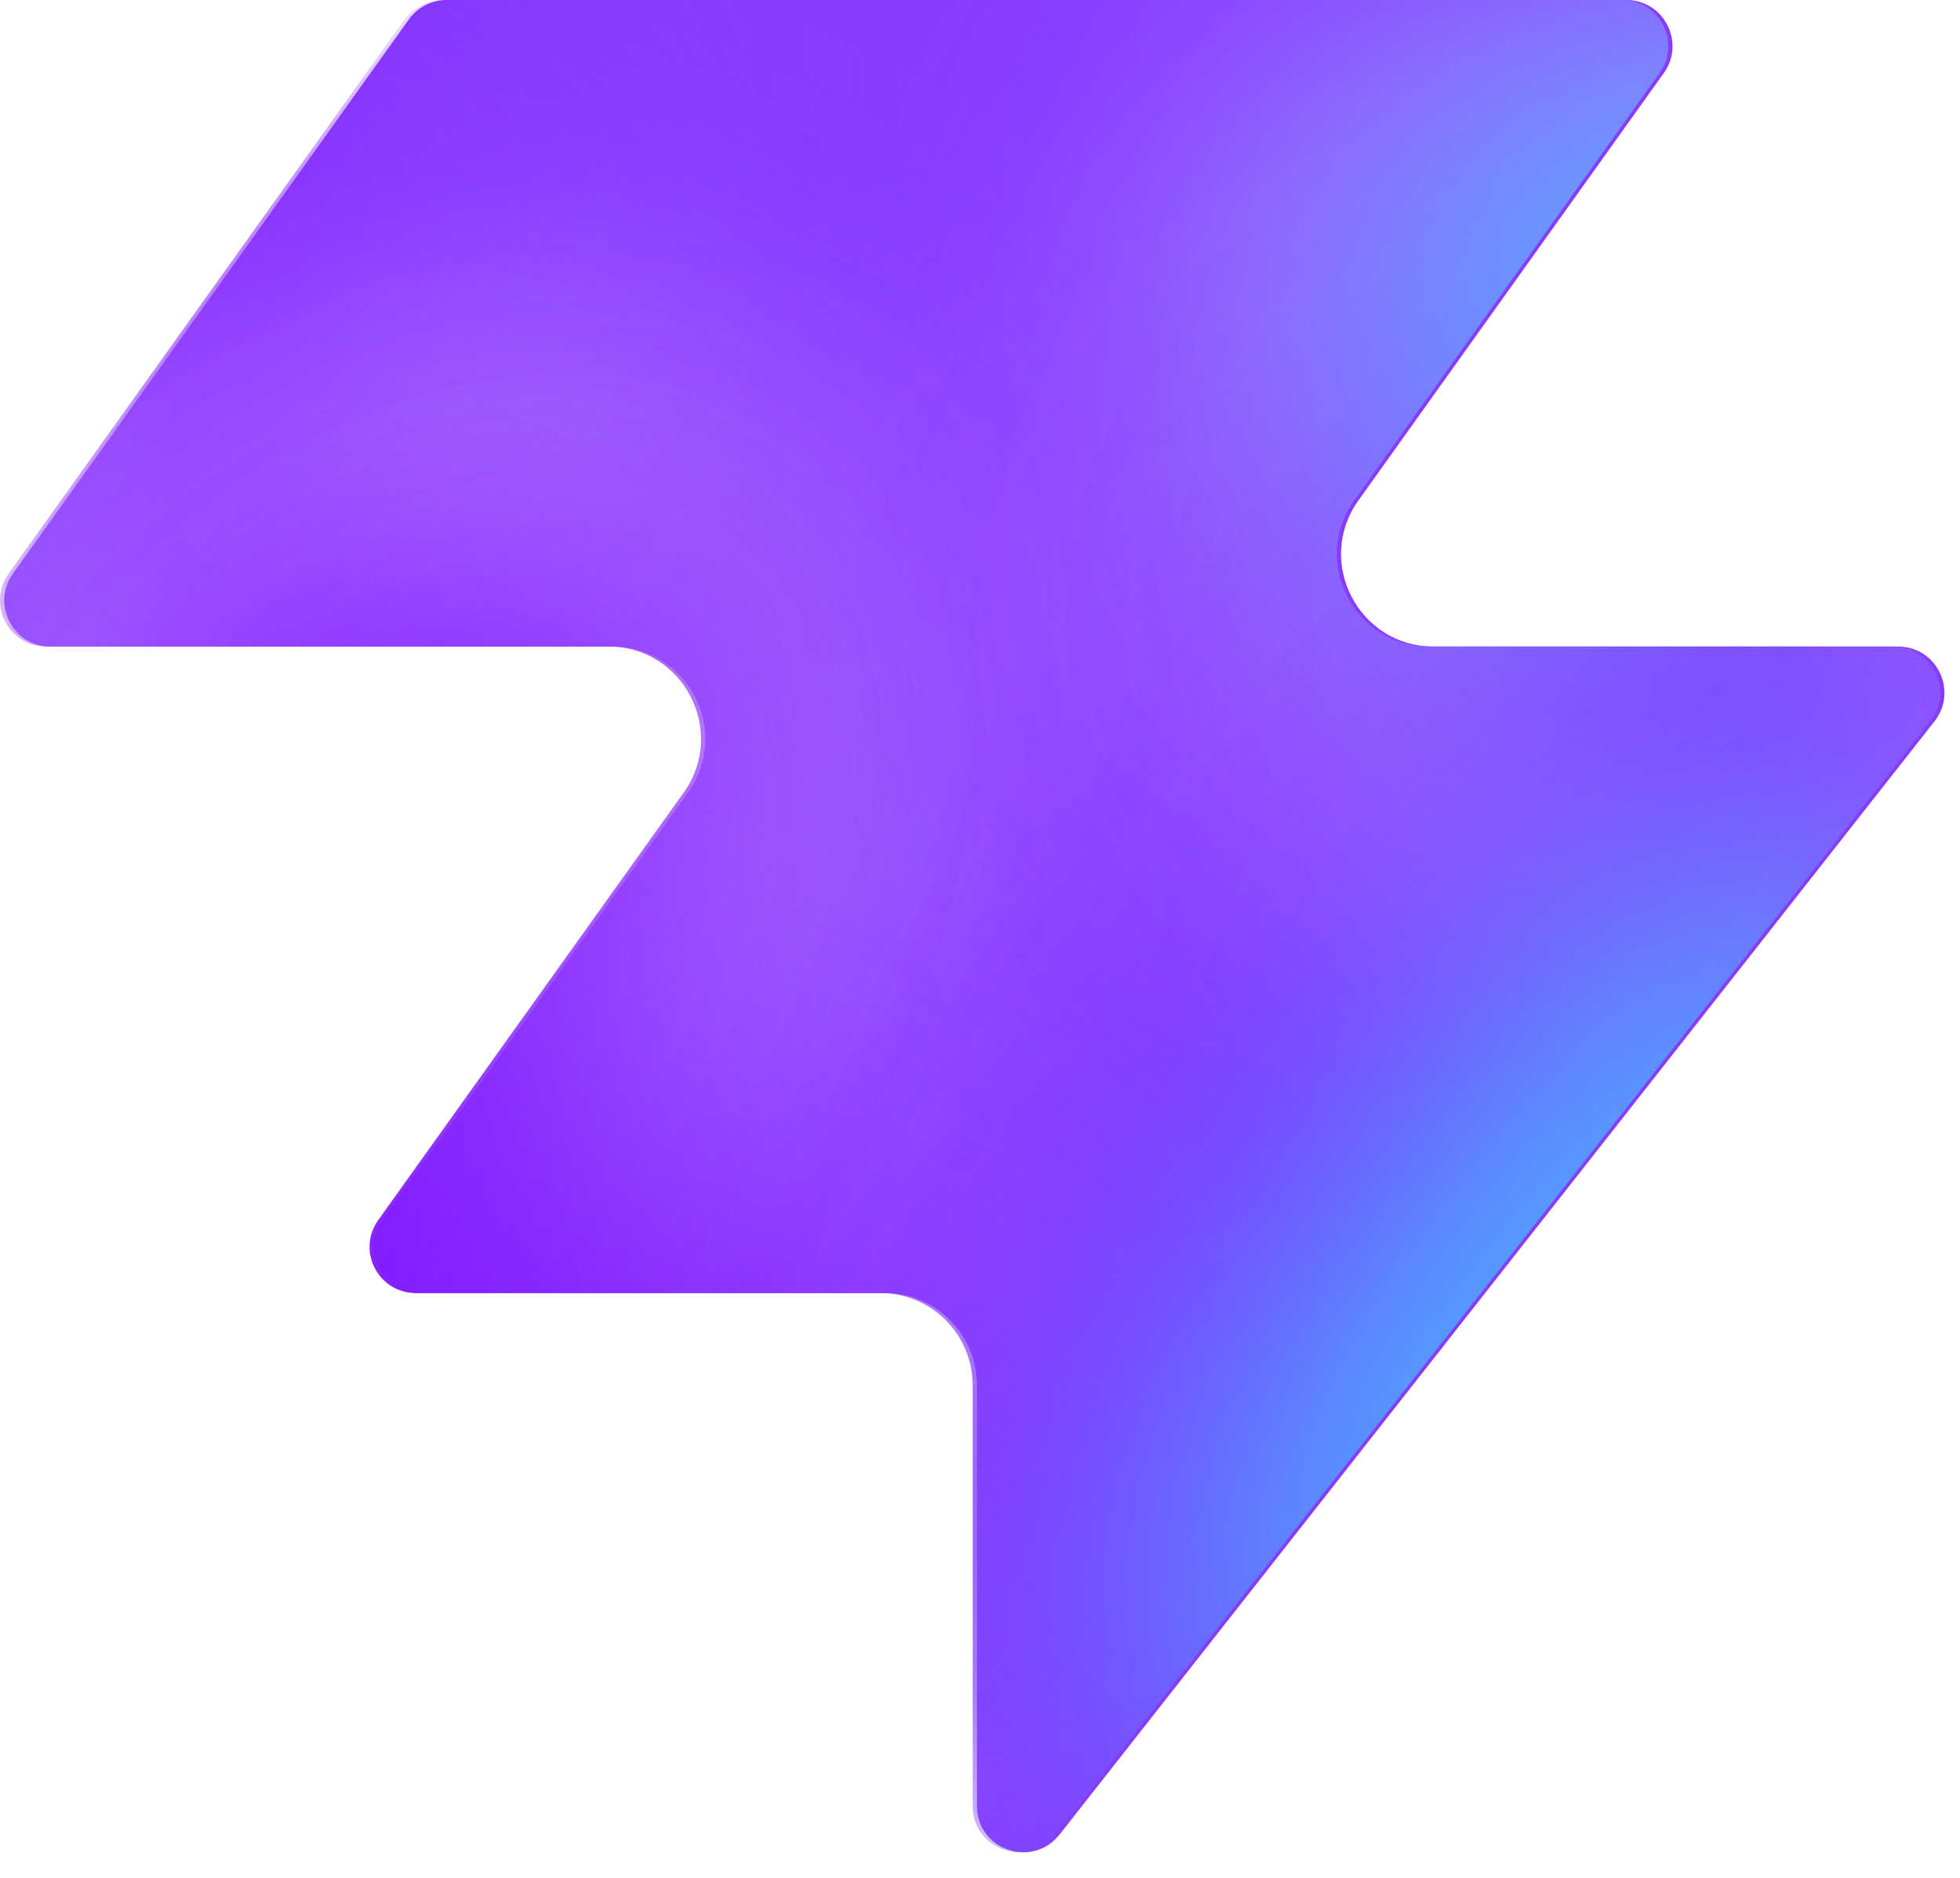
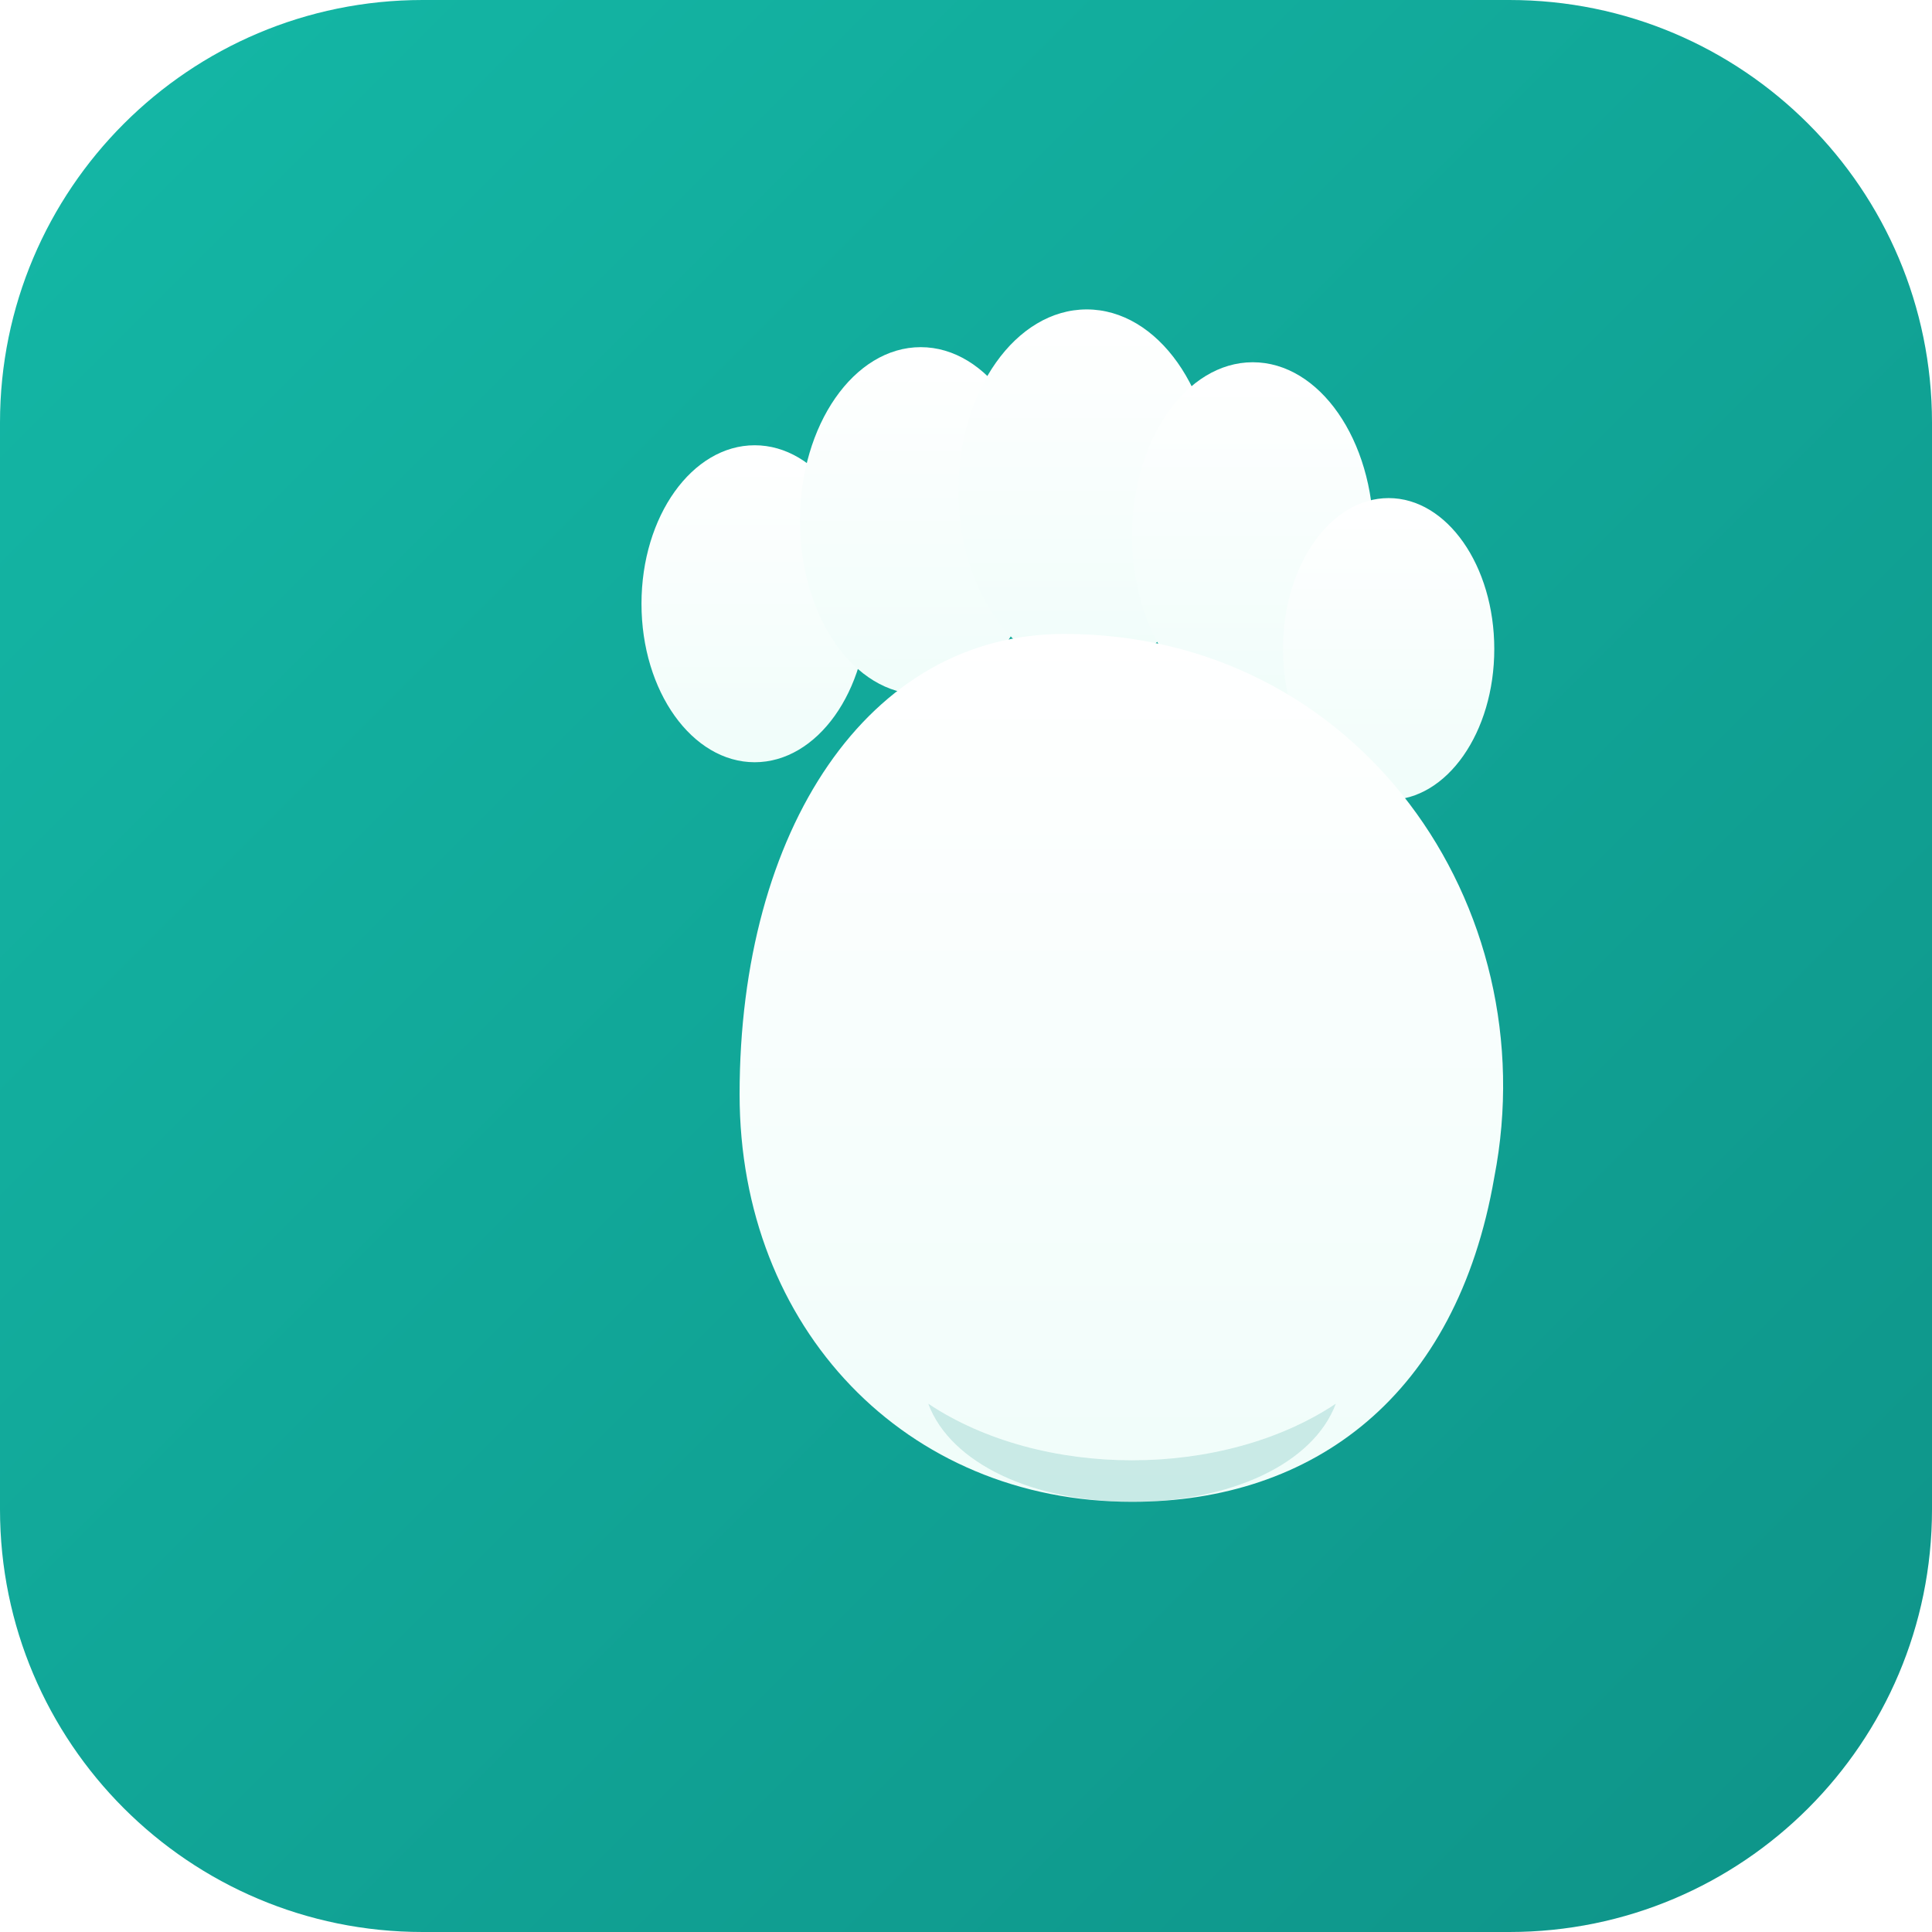
- <svg xmlns="http://www.w3.org/2000/svg" width="48" height="46" fill="none" viewBox="0 0 48 46">
-   <path fill="#863bff" d="M25.946 44.938c-.664.845-2.021.375-2.021-.698V33.937a2.26 2.26 0 0 0-2.262-2.262H10.287c-.92 0-1.456-1.04-.92-1.788l7.48-10.471c1.07-1.497 0-3.578-1.842-3.578H1.237c-.92 0-1.456-1.04-.92-1.788L10.013.474c.214-.297.556-.474.92-.474h28.894c.92 0 1.456 1.04.92 1.788l-7.48 10.471c-1.07 1.498 0 3.579 1.842 3.579h11.377c.943 0 1.473 1.088.89 1.83L25.947 44.94z" style="fill:#863bff;fill:color(display-p3 .525 .23 1);fill-opacity:1" />
-   <mask id="a" width="48" height="46" x="0" y="0" maskUnits="userSpaceOnUse" style="mask-type:alpha">
-     <path fill="#000" d="M25.842 44.938c-.664.844-2.021.375-2.021-.698V33.937a2.26 2.26 0 0 0-2.262-2.262H10.183c-.92 0-1.456-1.04-.92-1.788l7.48-10.471c1.07-1.498 0-3.579-1.842-3.579H1.133c-.92 0-1.456-1.04-.92-1.787L9.91.473c.214-.297.556-.474.92-.474h28.894c.92 0 1.456 1.04.92 1.788l-7.48 10.471c-1.07 1.498 0 3.578 1.842 3.578h11.377c.943 0 1.473 1.088.89 1.832L25.843 44.94z" style="fill:#000;fill-opacity:1" />
-   </mask>
-   <g mask="url(#a)">
-     <g filter="url(#b)">
-       <ellipse cx="5.508" cy="14.704" fill="#ede6ff" rx="5.508" ry="14.704" style="fill:#ede6ff;fill:color(display-p3 .927 .903 1);fill-opacity:1" transform="matrix(.00324 1 1 -.00324 -4.47 31.516)" />
-     </g>
-     <g filter="url(#c)">
-       <ellipse cx="10.399" cy="29.851" fill="#ede6ff" rx="10.399" ry="29.851" style="fill:#ede6ff;fill:color(display-p3 .927 .903 1);fill-opacity:1" transform="matrix(.00324 1 1 -.00324 -39.328 7.883)" />
-     </g>
-     <g filter="url(#d)">
-       <ellipse cx="5.508" cy="30.487" fill="#7e14ff" rx="5.508" ry="30.487" style="fill:#7e14ff;fill:color(display-p3 .492 .077 1);fill-opacity:1" transform="rotate(89.814 -25.913 -14.639)scale(1 -1)" />
-     </g>
-     <g filter="url(#e)">
-       <ellipse cx="5.508" cy="30.599" fill="#7e14ff" rx="5.508" ry="30.599" style="fill:#7e14ff;fill:color(display-p3 .492 .077 1);fill-opacity:1" transform="rotate(89.814 -32.644 -3.334)scale(1 -1)" />
-     </g>
-     <g filter="url(#f)">
-       <ellipse cx="5.508" cy="30.599" fill="#7e14ff" rx="5.508" ry="30.599" style="fill:#7e14ff;fill:color(display-p3 .492 .077 1);fill-opacity:1" transform="matrix(.00324 1 1 -.00324 -34.34 30.47)" />
-     </g>
-     <g filter="url(#g)">
-       <ellipse cx="14.072" cy="22.078" fill="#ede6ff" rx="14.072" ry="22.078" style="fill:#ede6ff;fill:color(display-p3 .927 .903 1);fill-opacity:1" transform="rotate(93.35 24.506 48.493)scale(-1 1)" />
-     </g>
-     <g filter="url(#h)">
-       <ellipse cx="3.47" cy="21.501" fill="#7e14ff" rx="3.47" ry="21.501" style="fill:#7e14ff;fill:color(display-p3 .492 .077 1);fill-opacity:1" transform="rotate(89.009 28.708 47.59)scale(-1 1)" />
-     </g>
-     <g filter="url(#i)">
-       <ellipse cx="3.47" cy="21.501" fill="#7e14ff" rx="3.47" ry="21.501" style="fill:#7e14ff;fill:color(display-p3 .492 .077 1);fill-opacity:1" transform="rotate(89.009 28.708 47.59)scale(-1 1)" />
-     </g>
-     <g filter="url(#j)">
-       <ellipse cx=".387" cy="8.972" fill="#7e14ff" rx="4.407" ry="29.108" style="fill:#7e14ff;fill:color(display-p3 .492 .077 1);fill-opacity:1" transform="rotate(39.51 .387 8.972)" />
-     </g>
-     <g filter="url(#k)">
-       <ellipse cx="47.523" cy="-6.092" fill="#7e14ff" rx="4.407" ry="29.108" style="fill:#7e14ff;fill:color(display-p3 .492 .077 1);fill-opacity:1" transform="rotate(37.892 47.523 -6.092)" />
-     </g>
-     <g filter="url(#l)">
-       <ellipse cx="41.412" cy="6.333" fill="#47bfff" rx="5.971" ry="9.665" style="fill:#47bfff;fill:color(display-p3 .28 .748 1);fill-opacity:1" transform="rotate(37.892 41.412 6.333)" />
-     </g>
-     <g filter="url(#m)">
-       <ellipse cx="-1.879" cy="38.332" fill="#7e14ff" rx="4.407" ry="29.108" style="fill:#7e14ff;fill:color(display-p3 .492 .077 1);fill-opacity:1" transform="rotate(37.892 -1.88 38.332)" />
-     </g>
-     <g filter="url(#n)">
-       <ellipse cx="-1.879" cy="38.332" fill="#7e14ff" rx="4.407" ry="29.108" style="fill:#7e14ff;fill:color(display-p3 .492 .077 1);fill-opacity:1" transform="rotate(37.892 -1.88 38.332)" />
-     </g>
-     <g filter="url(#o)">
-       <ellipse cx="35.651" cy="29.907" fill="#7e14ff" rx="4.407" ry="29.108" style="fill:#7e14ff;fill:color(display-p3 .492 .077 1);fill-opacity:1" transform="rotate(37.892 35.651 29.907)" />
-     </g>
-     <g filter="url(#p)">
-       <ellipse cx="38.418" cy="32.4" fill="#47bfff" rx="5.971" ry="15.297" style="fill:#47bfff;fill:color(display-p3 .28 .748 1);fill-opacity:1" transform="rotate(37.892 38.418 32.4)" />
-     </g>
-   </g>
+ <svg xmlns="http://www.w3.org/2000/svg" width="512" height="512" viewBox="0 0 512 512">
  <defs>
-     <filter id="b" width="60.045" height="41.654" x="-19.77" y="16.149" color-interpolation-filters="sRGB" filterUnits="userSpaceOnUse">
-       <feFlood flood-opacity="0" result="BackgroundImageFix" />
-       <feBlend in="SourceGraphic" in2="BackgroundImageFix" result="shape" />
-       <feGaussianBlur result="effect1_foregroundBlur_2002_17158" stdDeviation="7.659" />
-     </filter>
-     <filter id="c" width="90.34" height="51.437" x="-54.613" y="-7.533" color-interpolation-filters="sRGB" filterUnits="userSpaceOnUse">
-       <feFlood flood-opacity="0" result="BackgroundImageFix" />
-       <feBlend in="SourceGraphic" in2="BackgroundImageFix" result="shape" />
-       <feGaussianBlur result="effect1_foregroundBlur_2002_17158" stdDeviation="7.659" />
-     </filter>
-     <filter id="d" width="79.355" height="29.4" x="-49.64" y="2.03" color-interpolation-filters="sRGB" filterUnits="userSpaceOnUse">
-       <feFlood flood-opacity="0" result="BackgroundImageFix" />
-       <feBlend in="SourceGraphic" in2="BackgroundImageFix" result="shape" />
-       <feGaussianBlur result="effect1_foregroundBlur_2002_17158" stdDeviation="4.596" />
-     </filter>
-     <filter id="e" width="79.579" height="29.4" x="-45.045" y="20.029" color-interpolation-filters="sRGB" filterUnits="userSpaceOnUse">
-       <feFlood flood-opacity="0" result="BackgroundImageFix" />
-       <feBlend in="SourceGraphic" in2="BackgroundImageFix" result="shape" />
-       <feGaussianBlur result="effect1_foregroundBlur_2002_17158" stdDeviation="4.596" />
-     </filter>
-     <filter id="f" width="79.579" height="29.4" x="-43.513" y="21.178" color-interpolation-filters="sRGB" filterUnits="userSpaceOnUse">
-       <feFlood flood-opacity="0" result="BackgroundImageFix" />
-       <feBlend in="SourceGraphic" in2="BackgroundImageFix" result="shape" />
-       <feGaussianBlur result="effect1_foregroundBlur_2002_17158" stdDeviation="4.596" />
-     </filter>
-     <filter id="g" width="74.749" height="58.852" x="15.756" y="-17.901" color-interpolation-filters="sRGB" filterUnits="userSpaceOnUse">
-       <feFlood flood-opacity="0" result="BackgroundImageFix" />
-       <feBlend in="SourceGraphic" in2="BackgroundImageFix" result="shape" />
-       <feGaussianBlur result="effect1_foregroundBlur_2002_17158" stdDeviation="7.659" />
-     </filter>
-     <filter id="h" width="61.377" height="25.362" x="23.548" y="2.284" color-interpolation-filters="sRGB" filterUnits="userSpaceOnUse">
-       <feFlood flood-opacity="0" result="BackgroundImageFix" />
-       <feBlend in="SourceGraphic" in2="BackgroundImageFix" result="shape" />
-       <feGaussianBlur result="effect1_foregroundBlur_2002_17158" stdDeviation="4.596" />
-     </filter>
-     <filter id="i" width="61.377" height="25.362" x="23.548" y="2.284" color-interpolation-filters="sRGB" filterUnits="userSpaceOnUse">
-       <feFlood flood-opacity="0" result="BackgroundImageFix" />
-       <feBlend in="SourceGraphic" in2="BackgroundImageFix" result="shape" />
-       <feGaussianBlur result="effect1_foregroundBlur_2002_17158" stdDeviation="4.596" />
-     </filter>
-     <filter id="j" width="56.045" height="63.649" x="-27.636" y="-22.853" color-interpolation-filters="sRGB" filterUnits="userSpaceOnUse">
-       <feFlood flood-opacity="0" result="BackgroundImageFix" />
-       <feBlend in="SourceGraphic" in2="BackgroundImageFix" result="shape" />
-       <feGaussianBlur result="effect1_foregroundBlur_2002_17158" stdDeviation="4.596" />
-     </filter>
-     <filter id="k" width="54.814" height="64.646" x="20.116" y="-38.415" color-interpolation-filters="sRGB" filterUnits="userSpaceOnUse">
-       <feFlood flood-opacity="0" result="BackgroundImageFix" />
-       <feBlend in="SourceGraphic" in2="BackgroundImageFix" result="shape" />
-       <feGaussianBlur result="effect1_foregroundBlur_2002_17158" stdDeviation="4.596" />
-     </filter>
-     <filter id="l" width="33.541" height="35.313" x="24.641" y="-11.323" color-interpolation-filters="sRGB" filterUnits="userSpaceOnUse">
-       <feFlood flood-opacity="0" result="BackgroundImageFix" />
-       <feBlend in="SourceGraphic" in2="BackgroundImageFix" result="shape" />
-       <feGaussianBlur result="effect1_foregroundBlur_2002_17158" stdDeviation="4.596" />
-     </filter>
-     <filter id="m" width="54.814" height="64.646" x="-29.286" y="6.009" color-interpolation-filters="sRGB" filterUnits="userSpaceOnUse">
-       <feFlood flood-opacity="0" result="BackgroundImageFix" />
-       <feBlend in="SourceGraphic" in2="BackgroundImageFix" result="shape" />
-       <feGaussianBlur result="effect1_foregroundBlur_2002_17158" stdDeviation="4.596" />
-     </filter>
-     <filter id="n" width="54.814" height="64.646" x="-29.286" y="6.009" color-interpolation-filters="sRGB" filterUnits="userSpaceOnUse">
-       <feFlood flood-opacity="0" result="BackgroundImageFix" />
-       <feBlend in="SourceGraphic" in2="BackgroundImageFix" result="shape" />
-       <feGaussianBlur result="effect1_foregroundBlur_2002_17158" stdDeviation="4.596" />
-     </filter>
-     <filter id="o" width="54.814" height="64.646" x="8.244" y="-2.416" color-interpolation-filters="sRGB" filterUnits="userSpaceOnUse">
-       <feFlood flood-opacity="0" result="BackgroundImageFix" />
-       <feBlend in="SourceGraphic" in2="BackgroundImageFix" result="shape" />
-       <feGaussianBlur result="effect1_foregroundBlur_2002_17158" stdDeviation="4.596" />
-     </filter>
-     <filter id="p" width="39.409" height="43.623" x="18.713" y="10.588" color-interpolation-filters="sRGB" filterUnits="userSpaceOnUse">
-       <feFlood flood-opacity="0" result="BackgroundImageFix" />
-       <feBlend in="SourceGraphic" in2="BackgroundImageFix" result="shape" />
-       <feGaussianBlur result="effect1_foregroundBlur_2002_17158" stdDeviation="4.596" />
-     </filter>
+     <linearGradient id="bg" x1="0" y1="0" x2="1" y2="1">
+       <stop offset="0%" stop-color="#14b8a6" />
+       <stop offset="100%" stop-color="#0e9388" />
+     </linearGradient>
+     <linearGradient id="foot" x1="0" y1="0" x2="0" y2="1">
+       <stop offset="0%" stop-color="#ffffff" />
+       <stop offset="100%" stop-color="#f0fdfa" />
+     </linearGradient>
  </defs>
+   <rect x="0" y="0" width="512" height="512" rx="112" fill="url(#bg)" />
+   <ellipse cx="200" cy="160" rx="30" ry="42" fill="url(#foot)" />
+   <ellipse cx="244" cy="138" rx="32" ry="46" fill="url(#foot)" />
+   <ellipse cx="288" cy="130" rx="34" ry="48" fill="url(#foot)" />
+   <ellipse cx="332" cy="142" rx="32" ry="46" fill="url(#foot)" />
+   <ellipse cx="368" cy="172" rx="28" ry="40" fill="url(#foot)" />
+   <path d="M 282 168            C 360 168, 410 240, 396 312            C 386 370, 348 398, 300 398            L 300 398            C 240 398, 196 352, 196 290            C 196 220, 230 168, 282 168 Z" fill="url(#foot)" />
+   <path d="M 246 372            C 276 392, 324 392, 354 372            C 348 388, 326 398, 300 398            C 274 398, 252 388, 246 372 Z" fill="#0e9388" opacity="0.18" />
</svg>
